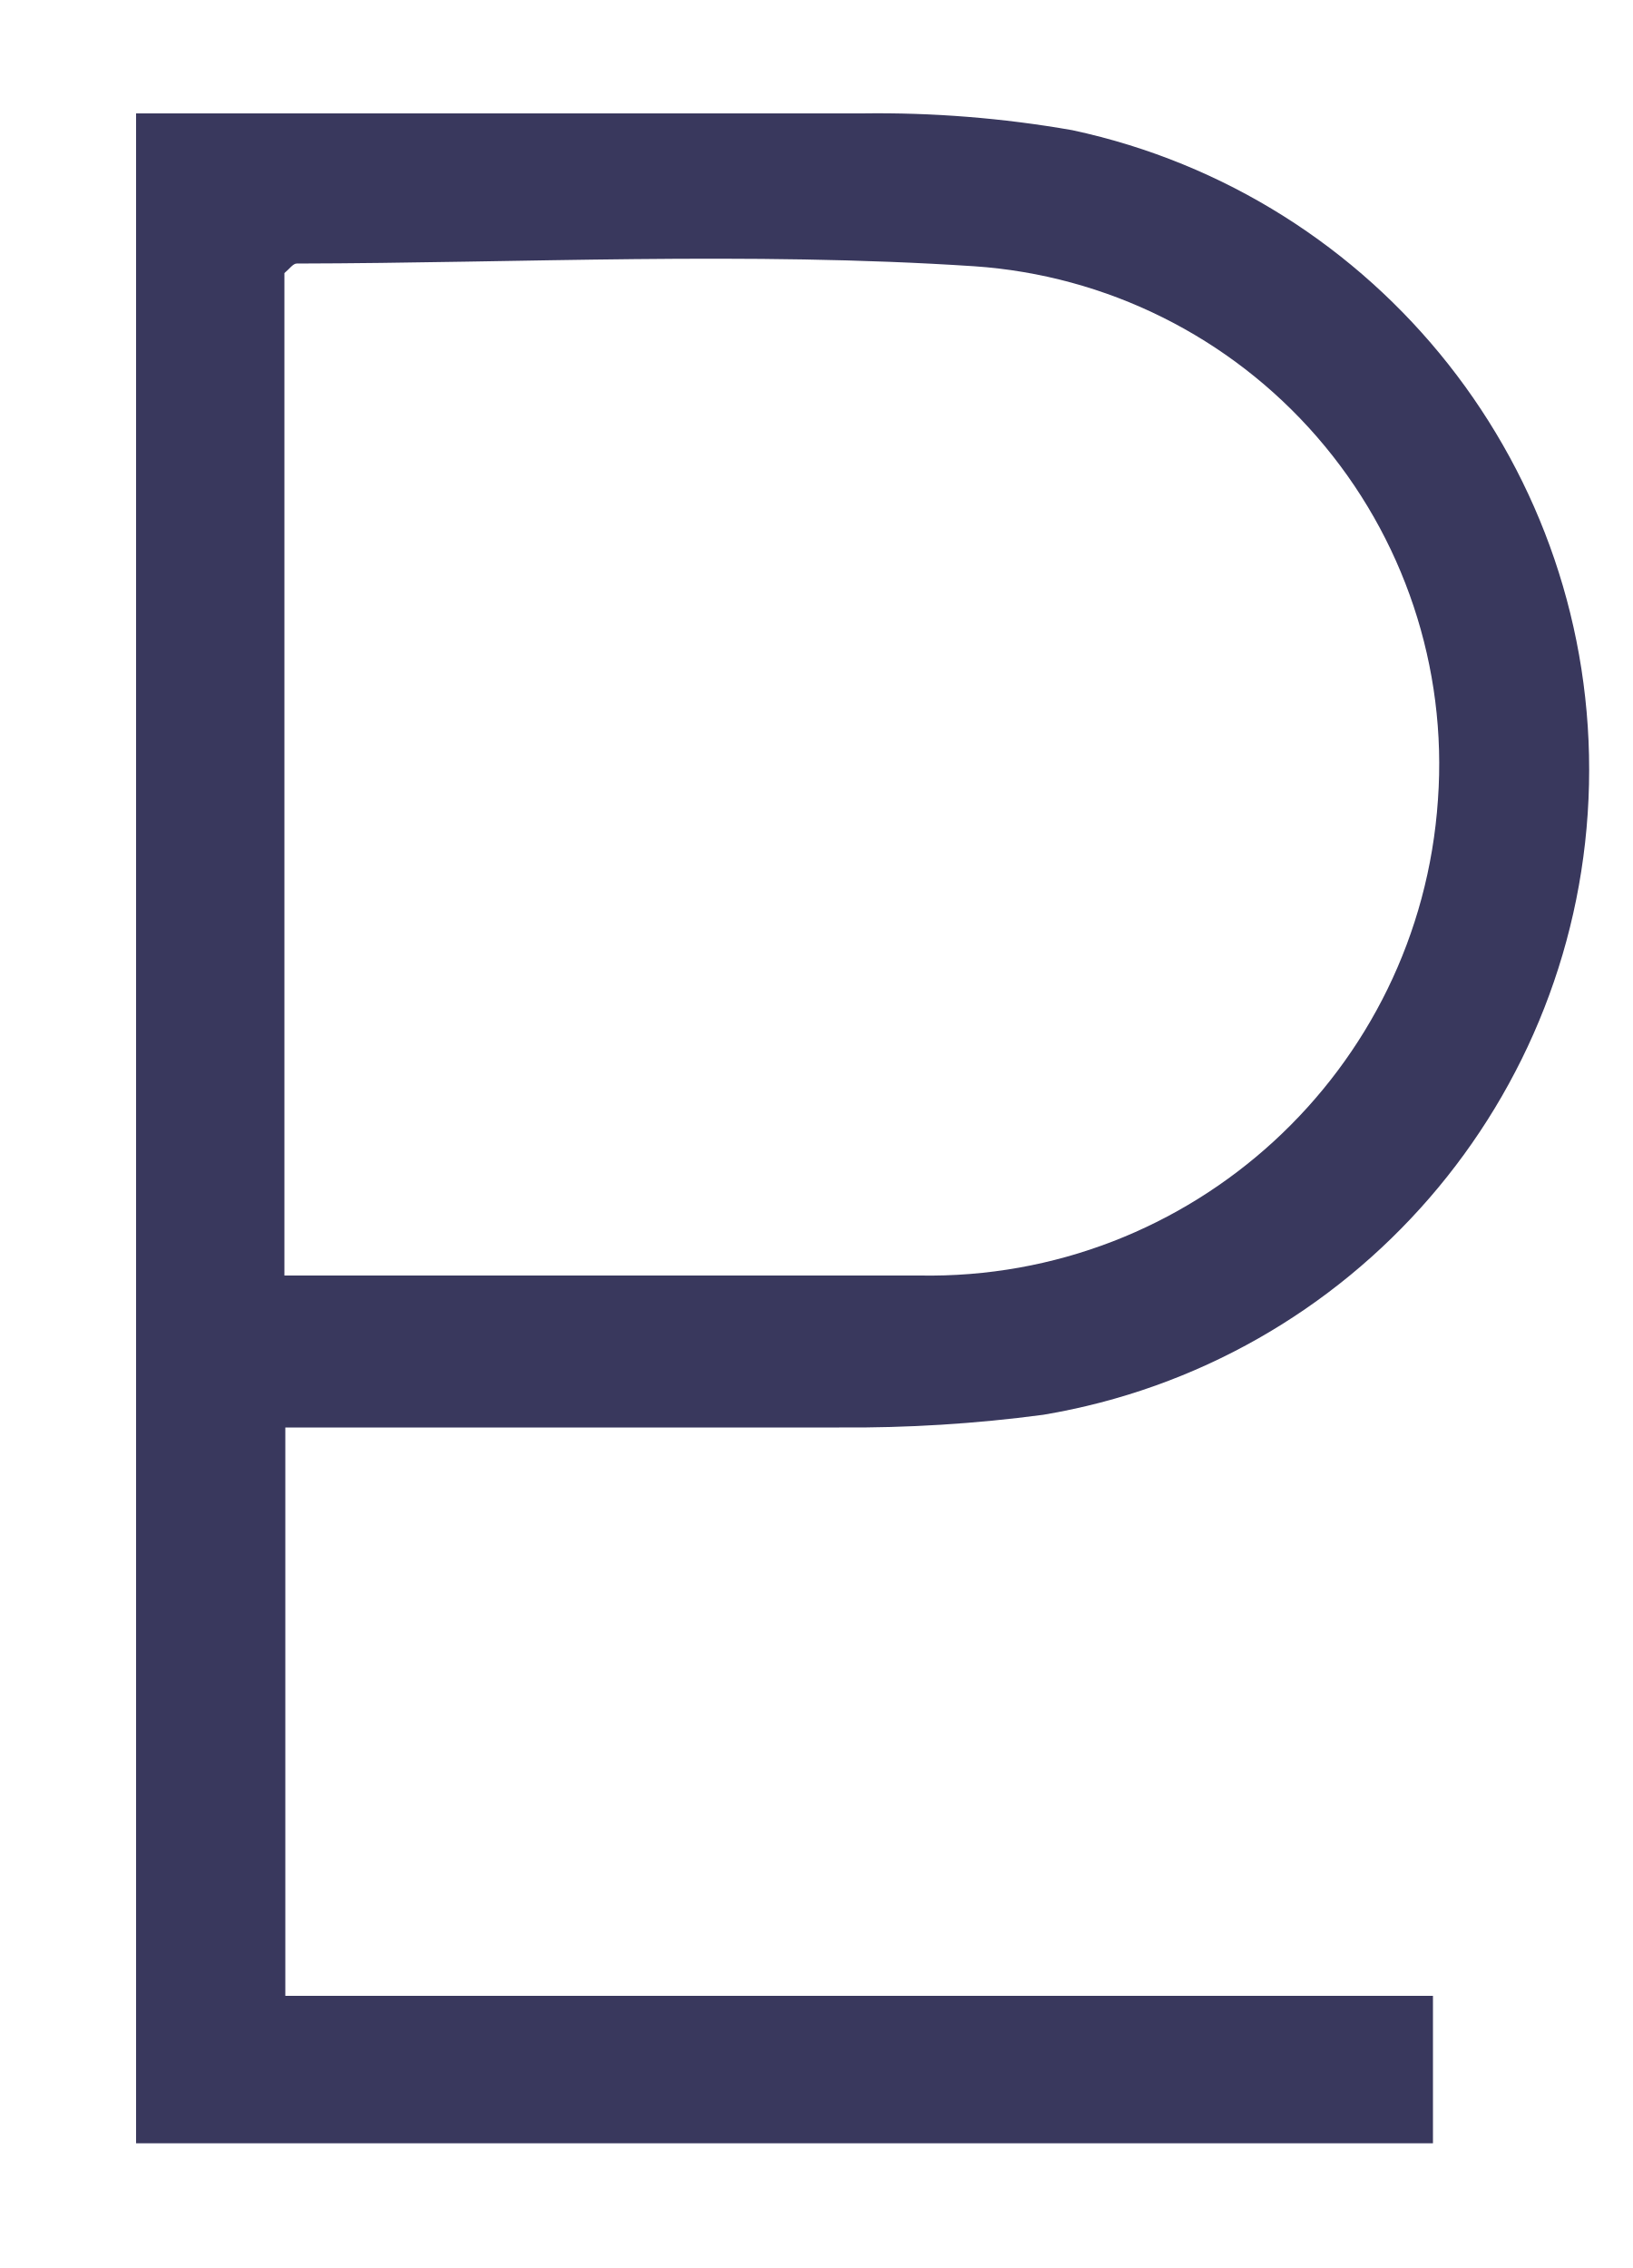
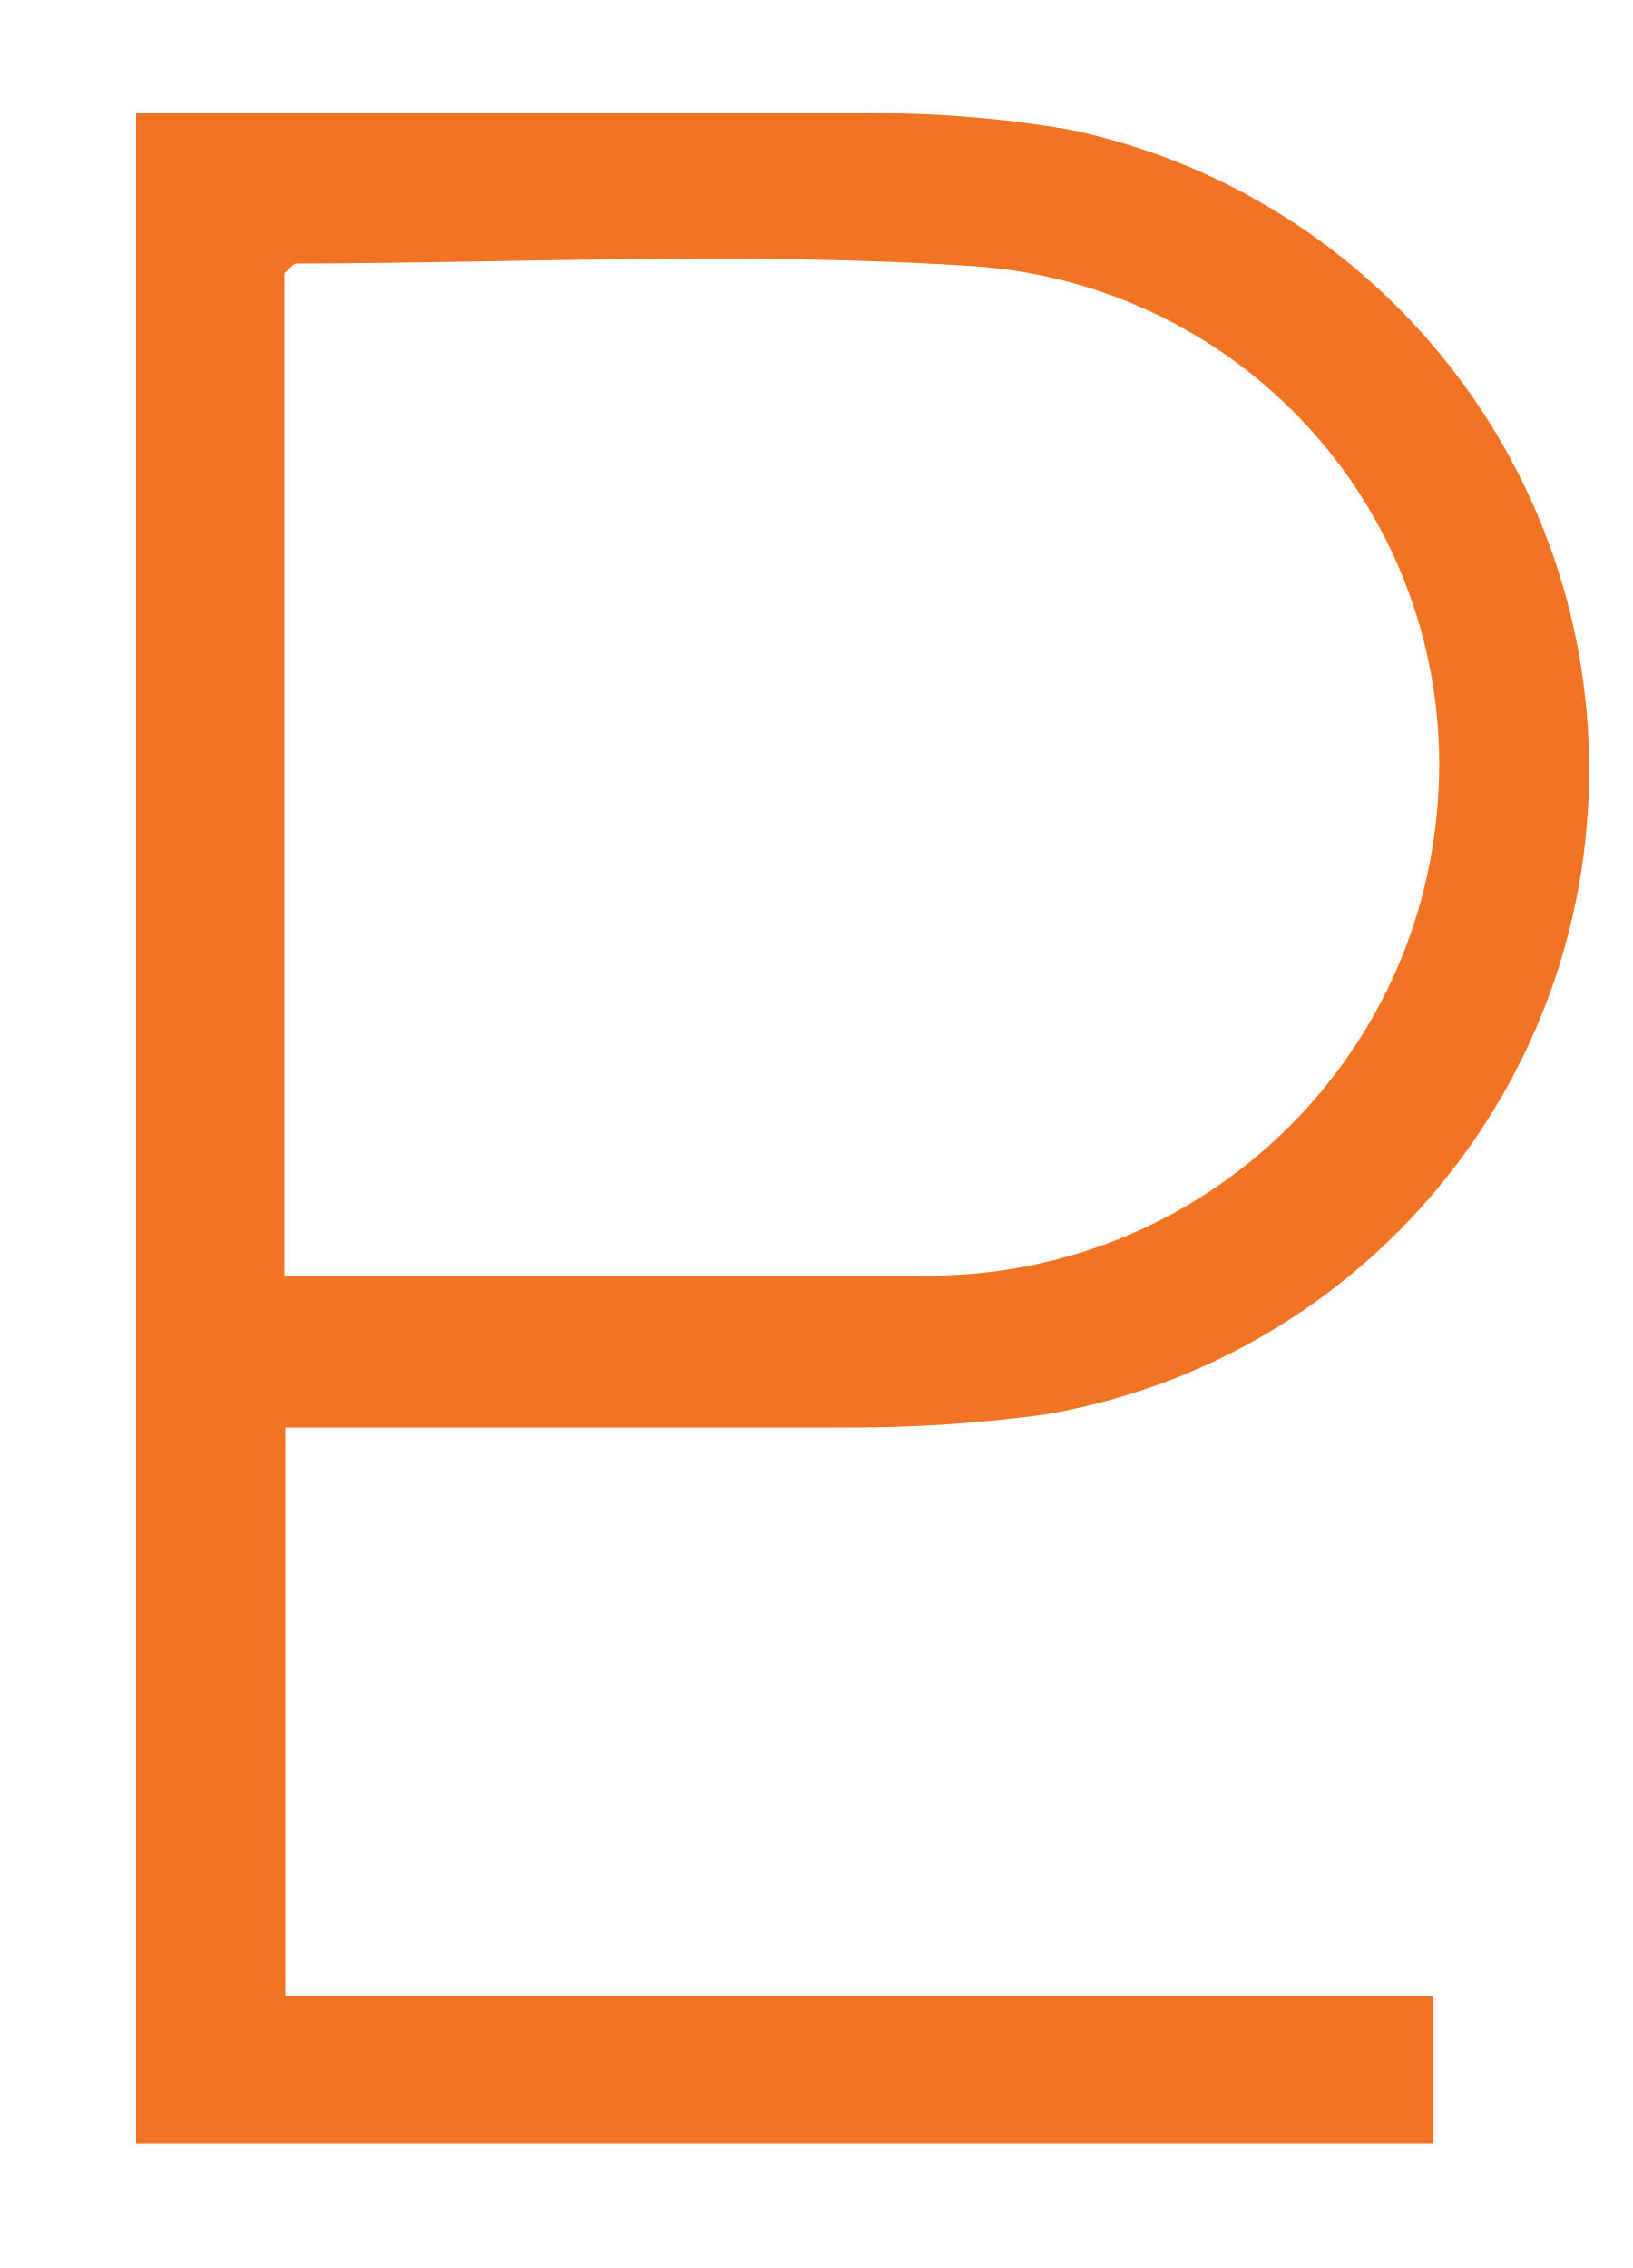
<svg xmlns="http://www.w3.org/2000/svg" viewBox="0 0 36 50">
  <defs>
-     <style>.cls-1{fill:#39385d;}.cls-2{fill:none;}</style>
+     <style>.cls-1{fill:#F17424;}.cls-2{fill:none;}</style>
  </defs>
  <g id="レイヤー_2" data-name="レイヤー 2">
    <g id="レイヤー_1-2" data-name="レイヤー 1">
      <path class="cls-1" d="M3,2.5c5.4,0,10.69,0,16,0a24.83,24.83,0,0,1,4.64.37A14.42,14.42,0,0,1,23,31.19a32.18,32.18,0,0,1-4.5.28c-4,0-8.07,0-12.21,0V44H31.59v3.25H3ZM6.27,28.12h14A11.25,11.25,0,0,0,31.7,17.63,11,11,0,0,0,21.48,5.87c-5-.33-10-.07-14.94-.06-.08,0-.16.12-.27.21Z" />
      <rect class="cls-2" width="36" height="50" />
    </g>
  </g>
</svg>
